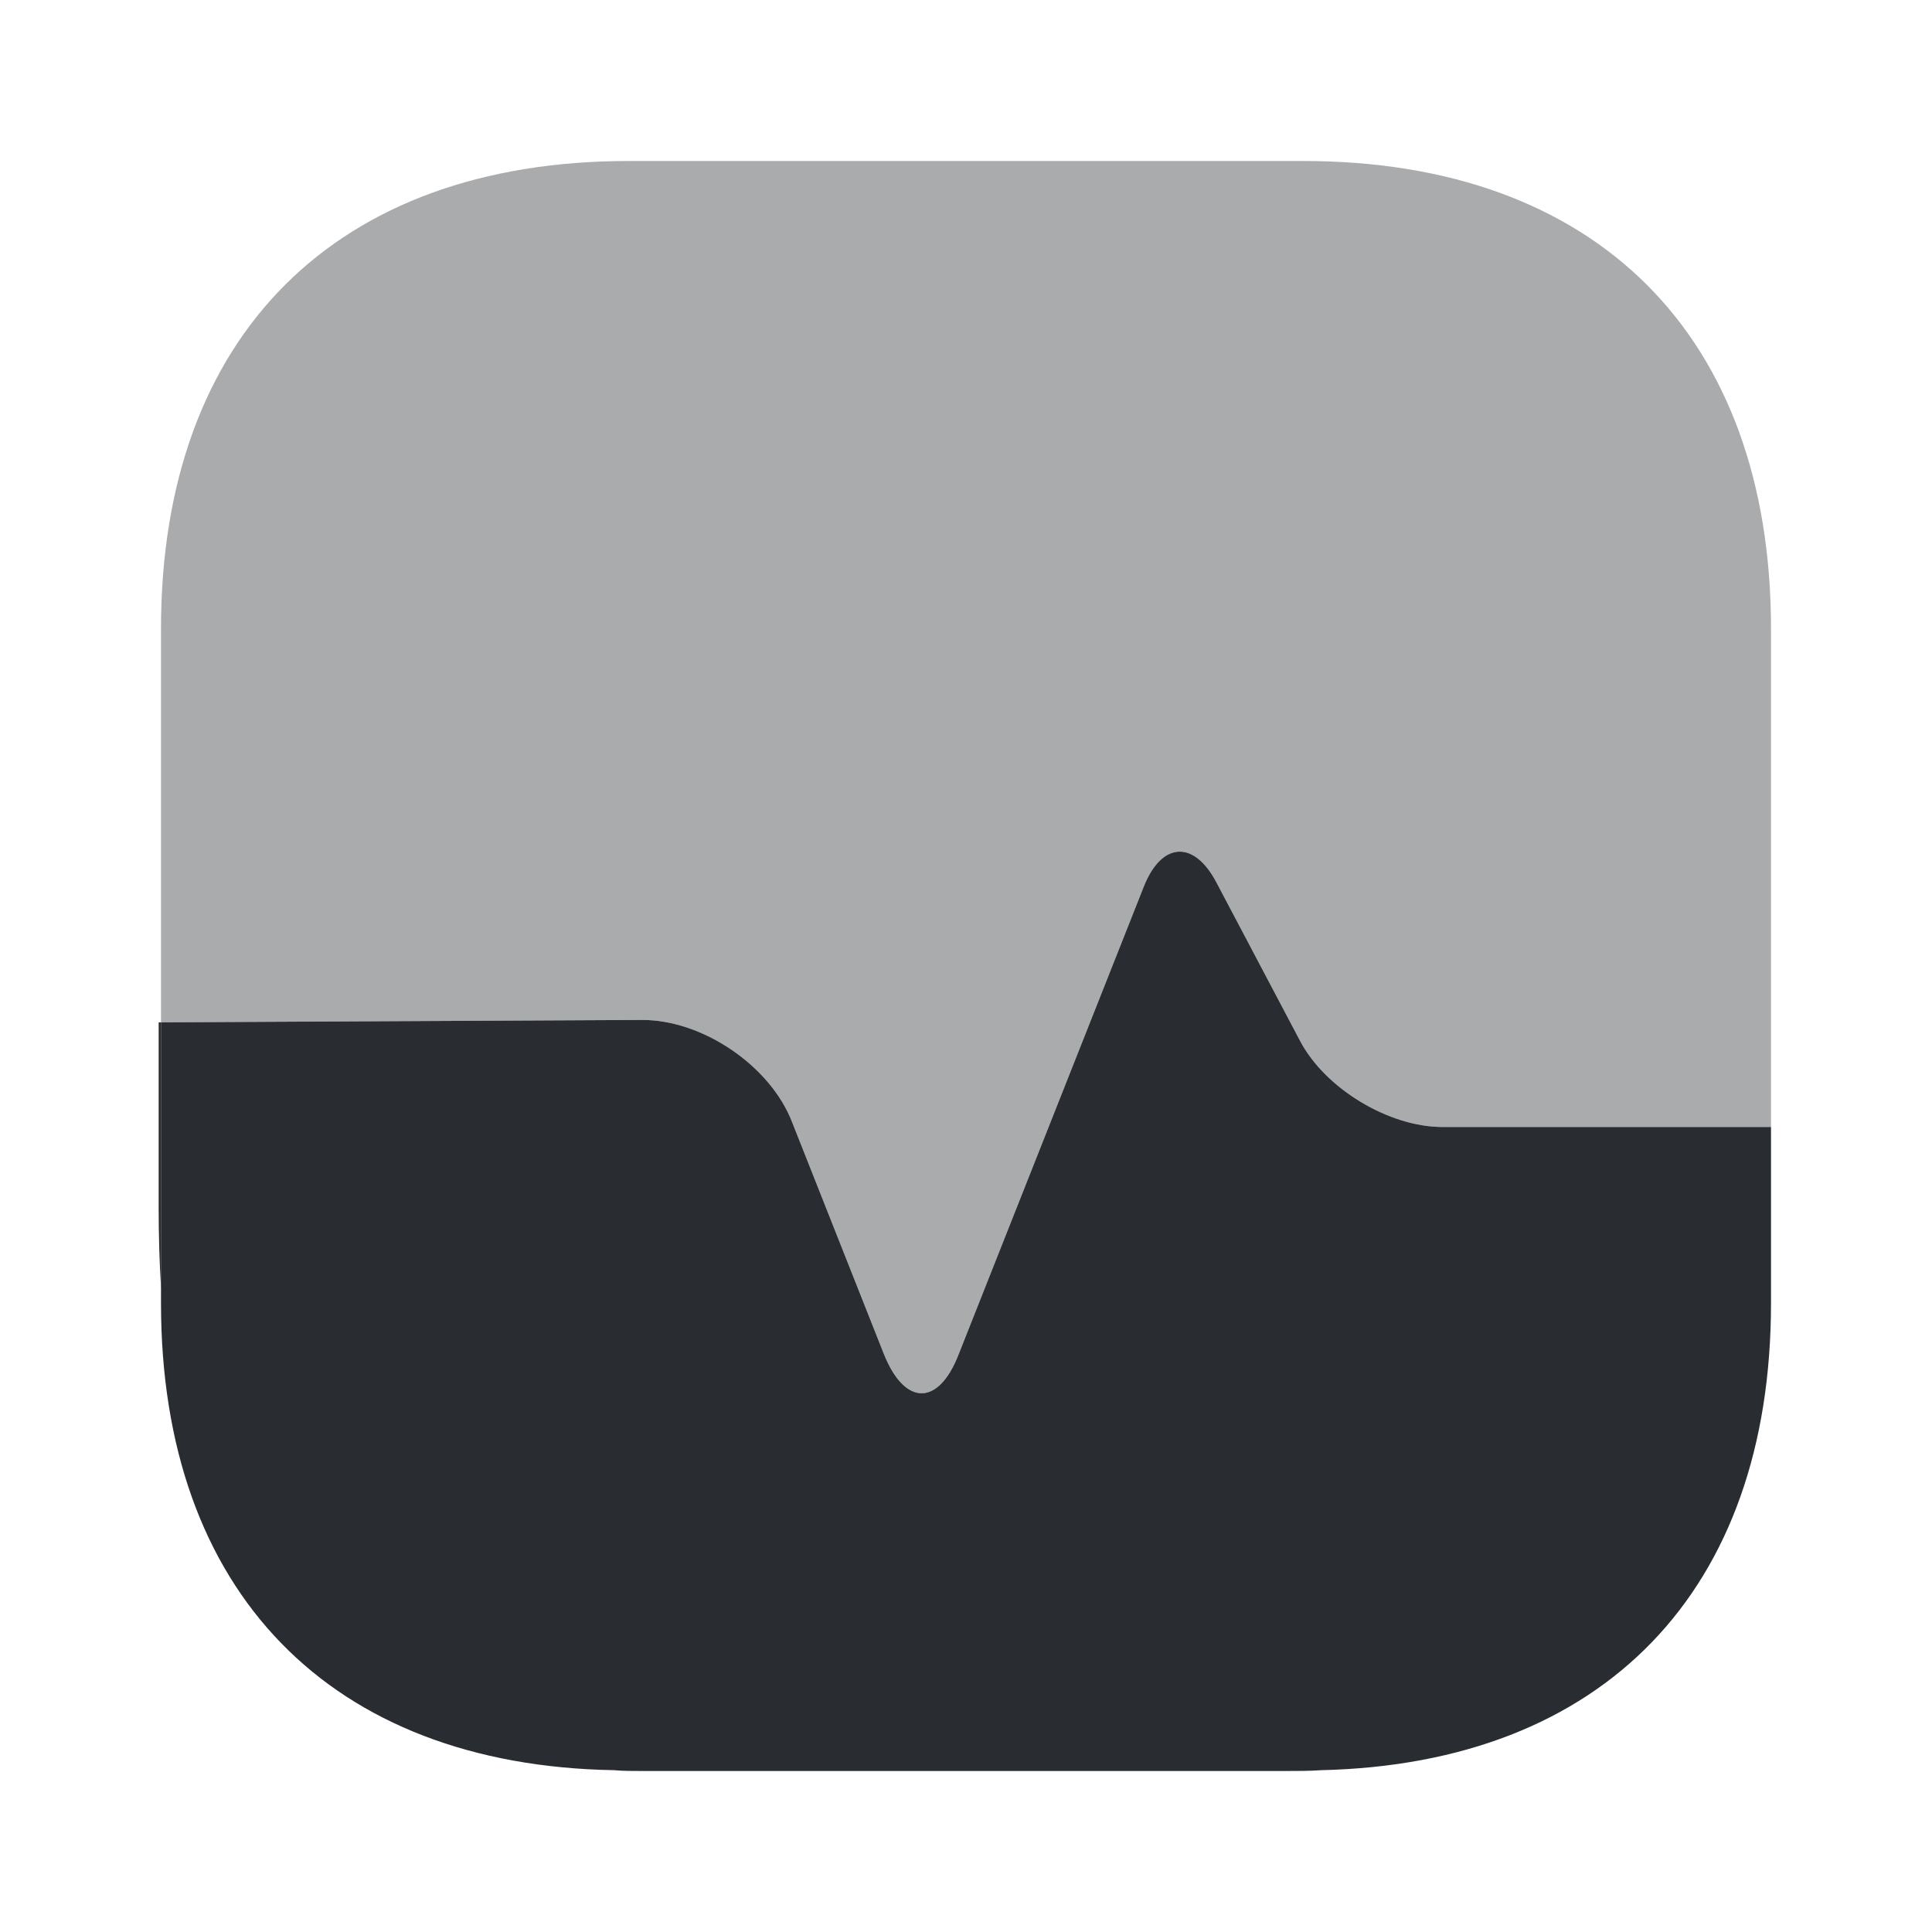
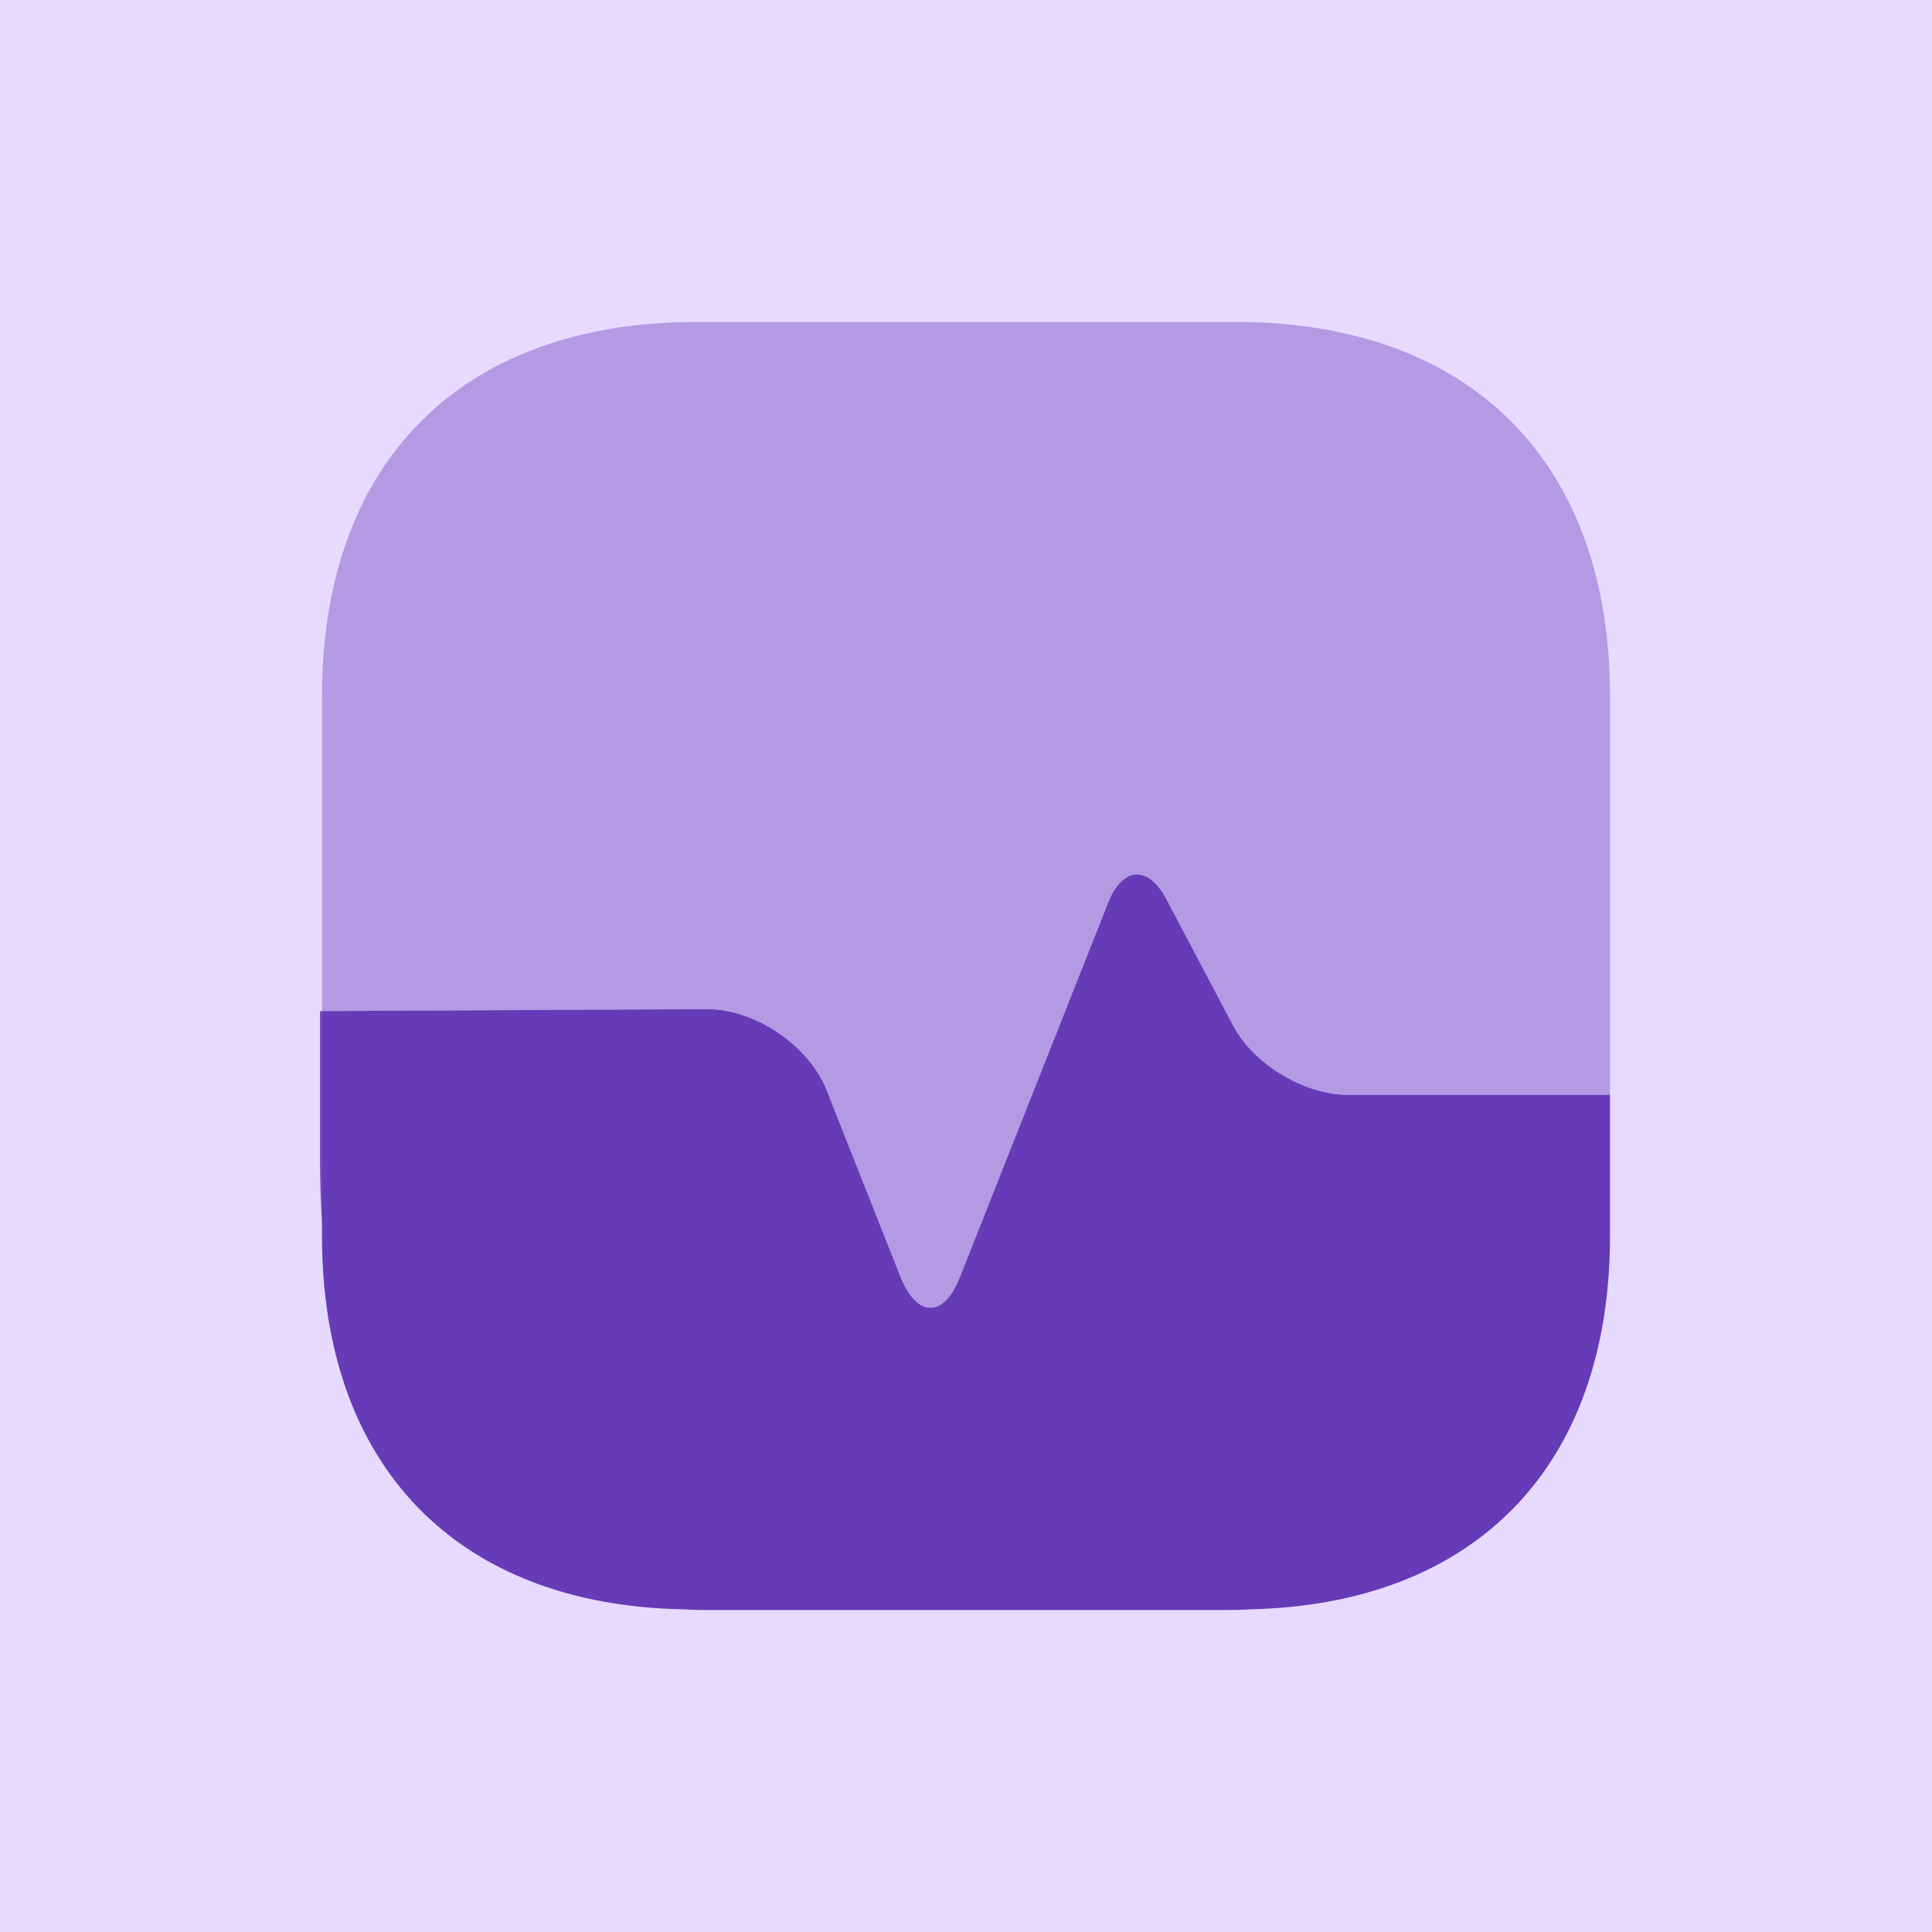
- <svg xmlns="http://www.w3.org/2000/svg" width="800px" height="800px" viewBox="0 0 24 24" fill="none">
-   <path opacity="0.4" d="M22 7.81V14H17.92C17.25 14 16.46 13.52 16.15 12.93L15.11 10.96C14.83 10.43 14.43 10.46 14.21 11.01L11.91 16.82C11.66 17.47 11.24 17.47 10.98 16.82L9.84 13.94C9.57 13.24 8.73 12.67 7.98 12.67L2 12.7V7.81C2 4.17 4.17 2 7.81 2H16.19C19.83 2 22 4.17 22 7.81Z" fill="#292D32" />
-   <path d="M22 16.19V14H17.92C17.25 14 16.46 13.52 16.15 12.93L15.11 10.96C14.83 10.43 14.43 10.46 14.21 11.01L11.91 16.82C11.66 17.47 11.24 17.47 10.98 16.82L9.84 13.94C9.57 13.24 8.73 12.67 7.98 12.67L2 12.7V16.19C2 19.77 4.1 21.93 7.63 21.99C7.74 22 7.86 22 7.97 22H15.97C16.12 22 16.27 22 16.41 21.99C19.92 21.91 22 19.76 22 16.19Z" fill="#292D32" />
-   <path d="M2.001 12.7V16.01C1.981 15.69 1.971 15.35 1.971 15V12.7H2.001Z" fill="#292D32" />
+ <svg xmlns="http://www.w3.org/2000/svg" width="800px" height="800px" viewBox="-3 -3 30 30" fill="none">
+   <g id="deeditor_bgCarrier" stroke-width="0">
+     <rect id="dee_c_e" x="-3" y="-3" width="30" height="30" rx="0" fill="#e6daff" strokewidth="0" />
+   </g>
+   <path opacity="0.4" d="M22 7.81V14H17.92C17.25 14 16.46 13.52 16.15 12.93L15.11 10.96C14.83 10.43 14.43 10.46 14.21 11.01L11.91 16.82C11.66 17.47 11.24 17.47 10.98 16.82L9.84 13.94C9.57 13.24 8.73 12.67 7.98 12.67L2 12.7V7.81C2 4.17 4.17 2 7.81 2H16.19C19.83 2 22 4.17 22 7.81Z" fill="#673ab7" />
+   <path d="M22 16.19V14H17.92C17.25 14 16.46 13.52 16.15 12.93L15.11 10.96C14.83 10.43 14.43 10.46 14.21 11.01L11.91 16.82C11.66 17.47 11.24 17.47 10.98 16.82L9.84 13.94C9.57 13.24 8.73 12.67 7.98 12.67L2 12.7V16.19C2 19.77 4.1 21.93 7.63 21.99C7.74 22 7.86 22 7.97 22H15.97C16.12 22 16.27 22 16.41 21.99C19.92 21.91 22 19.76 22 16.19Z" fill="#673ab7" />
+   <path d="M2.001 12.7V16.01C1.981 15.69 1.971 15.35 1.971 15V12.7H2.001Z" fill="#673ab7" />
</svg>
